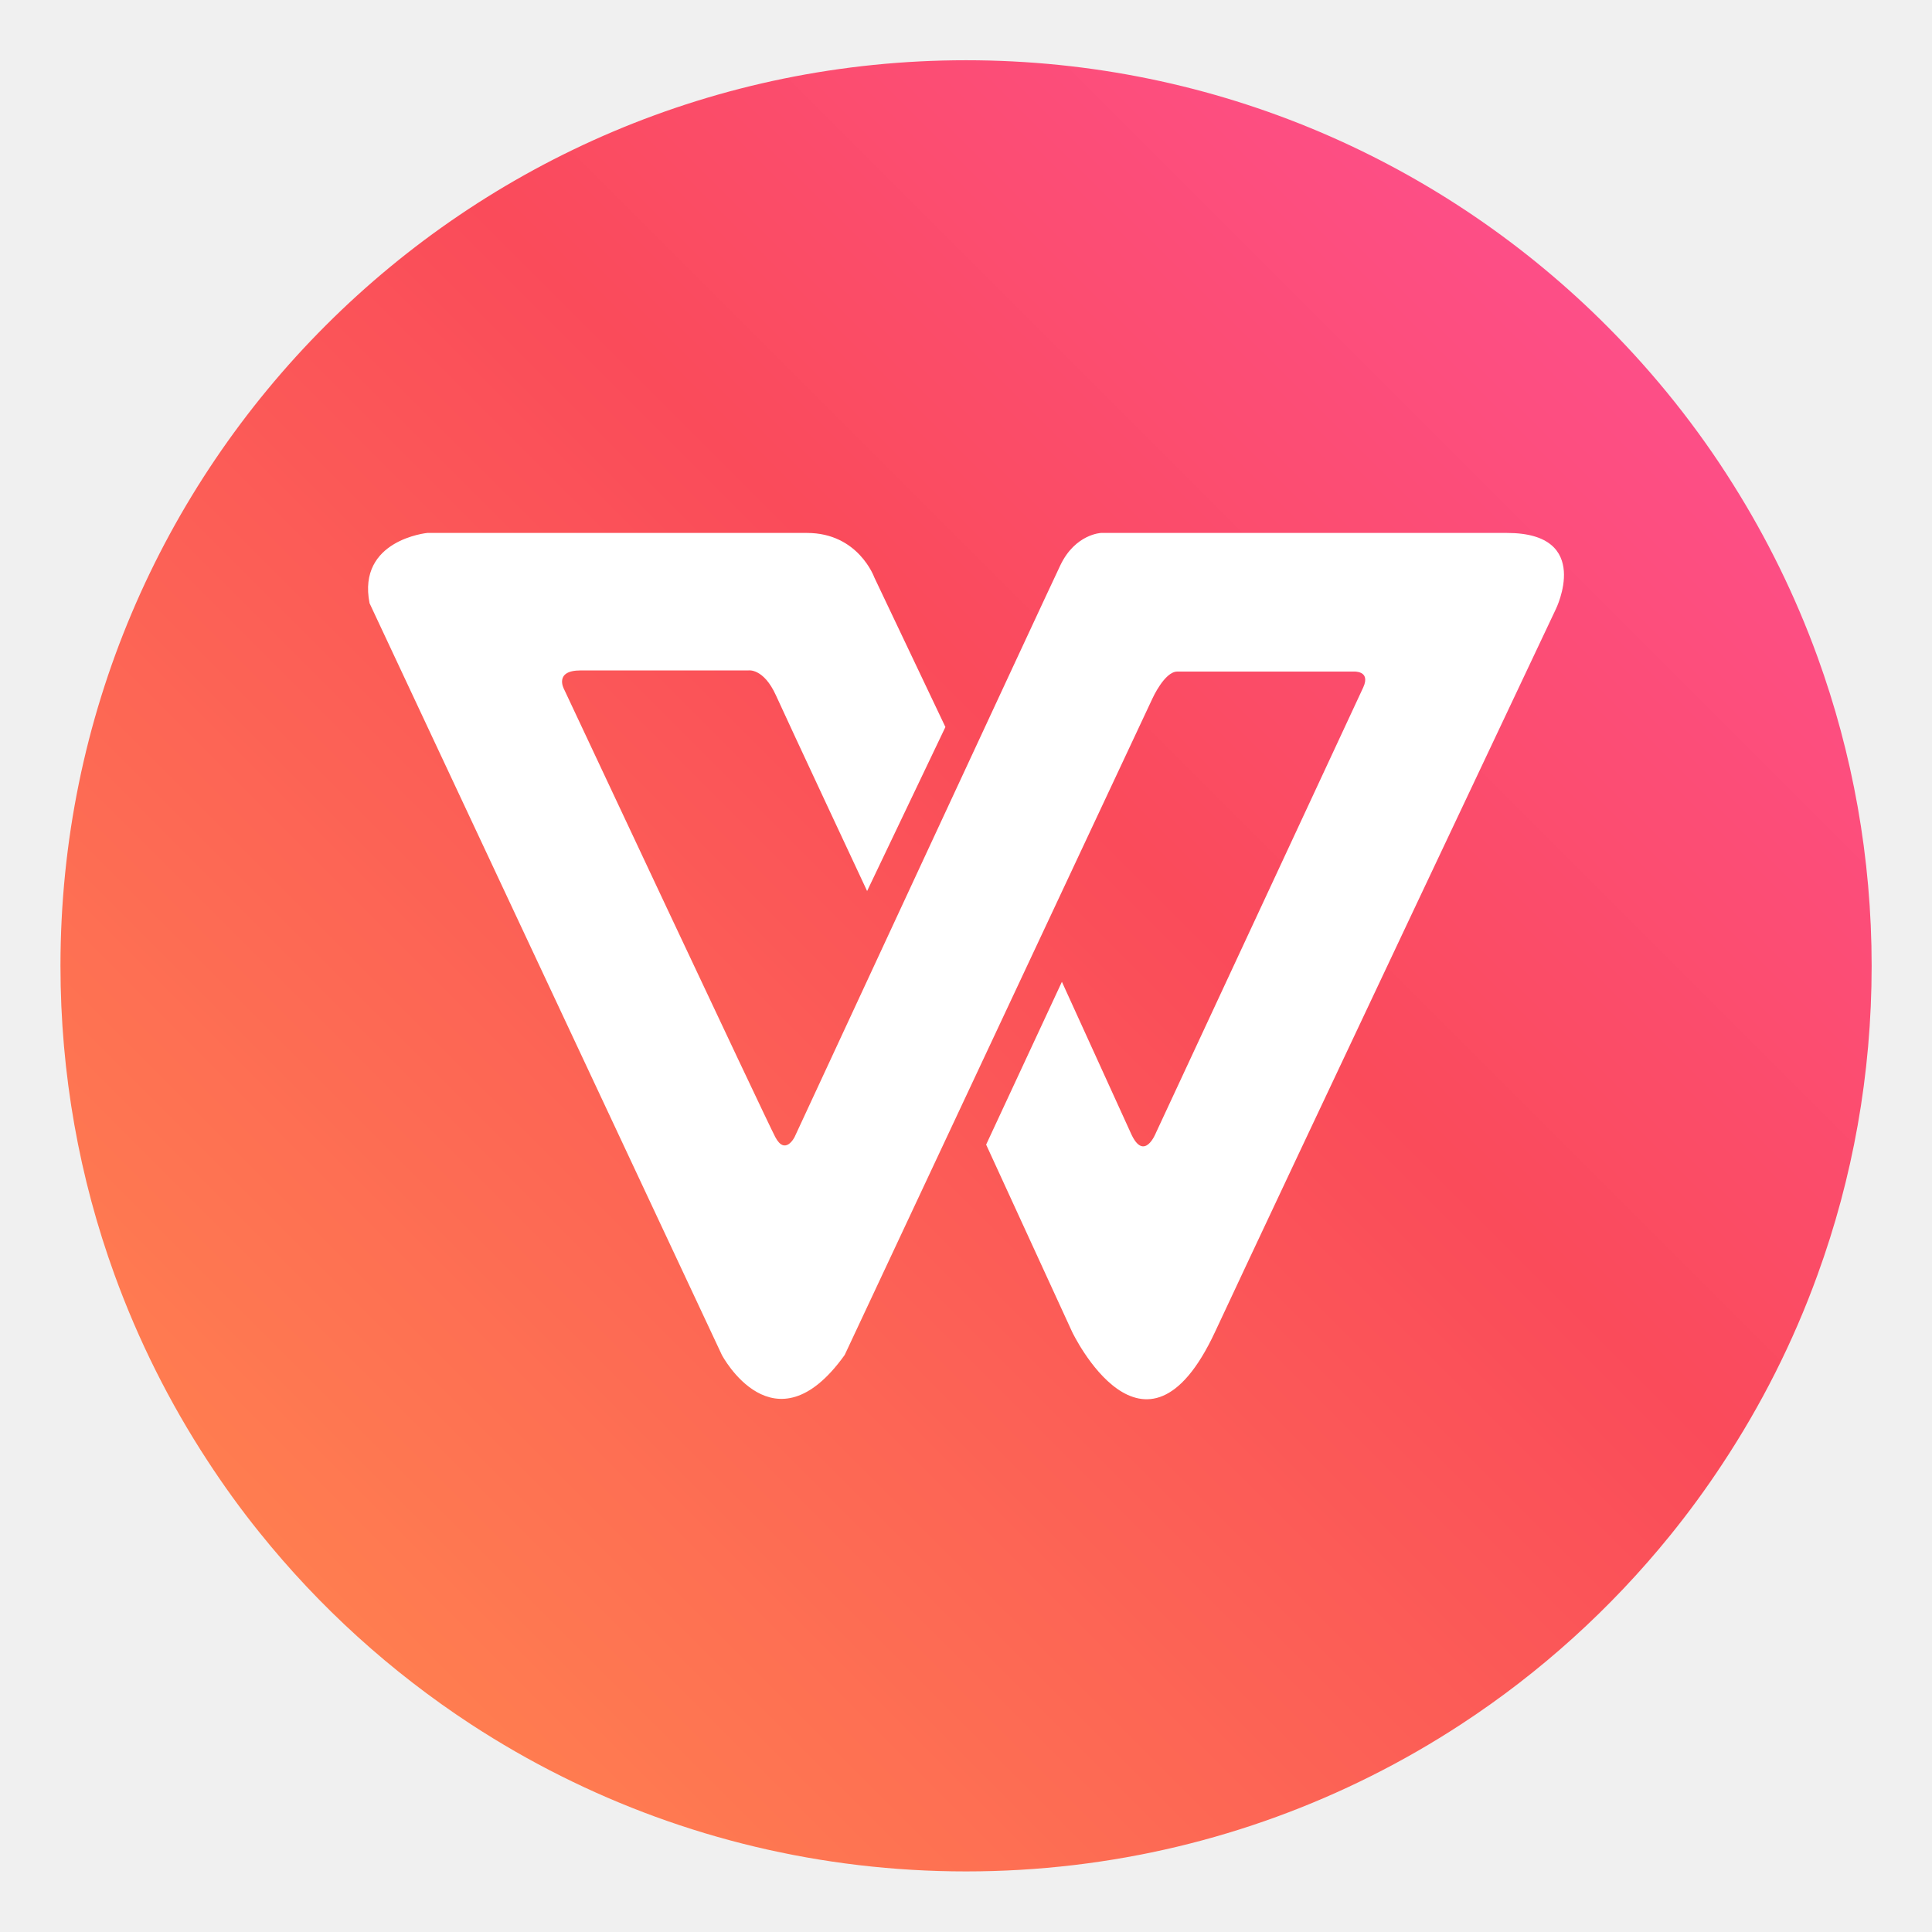
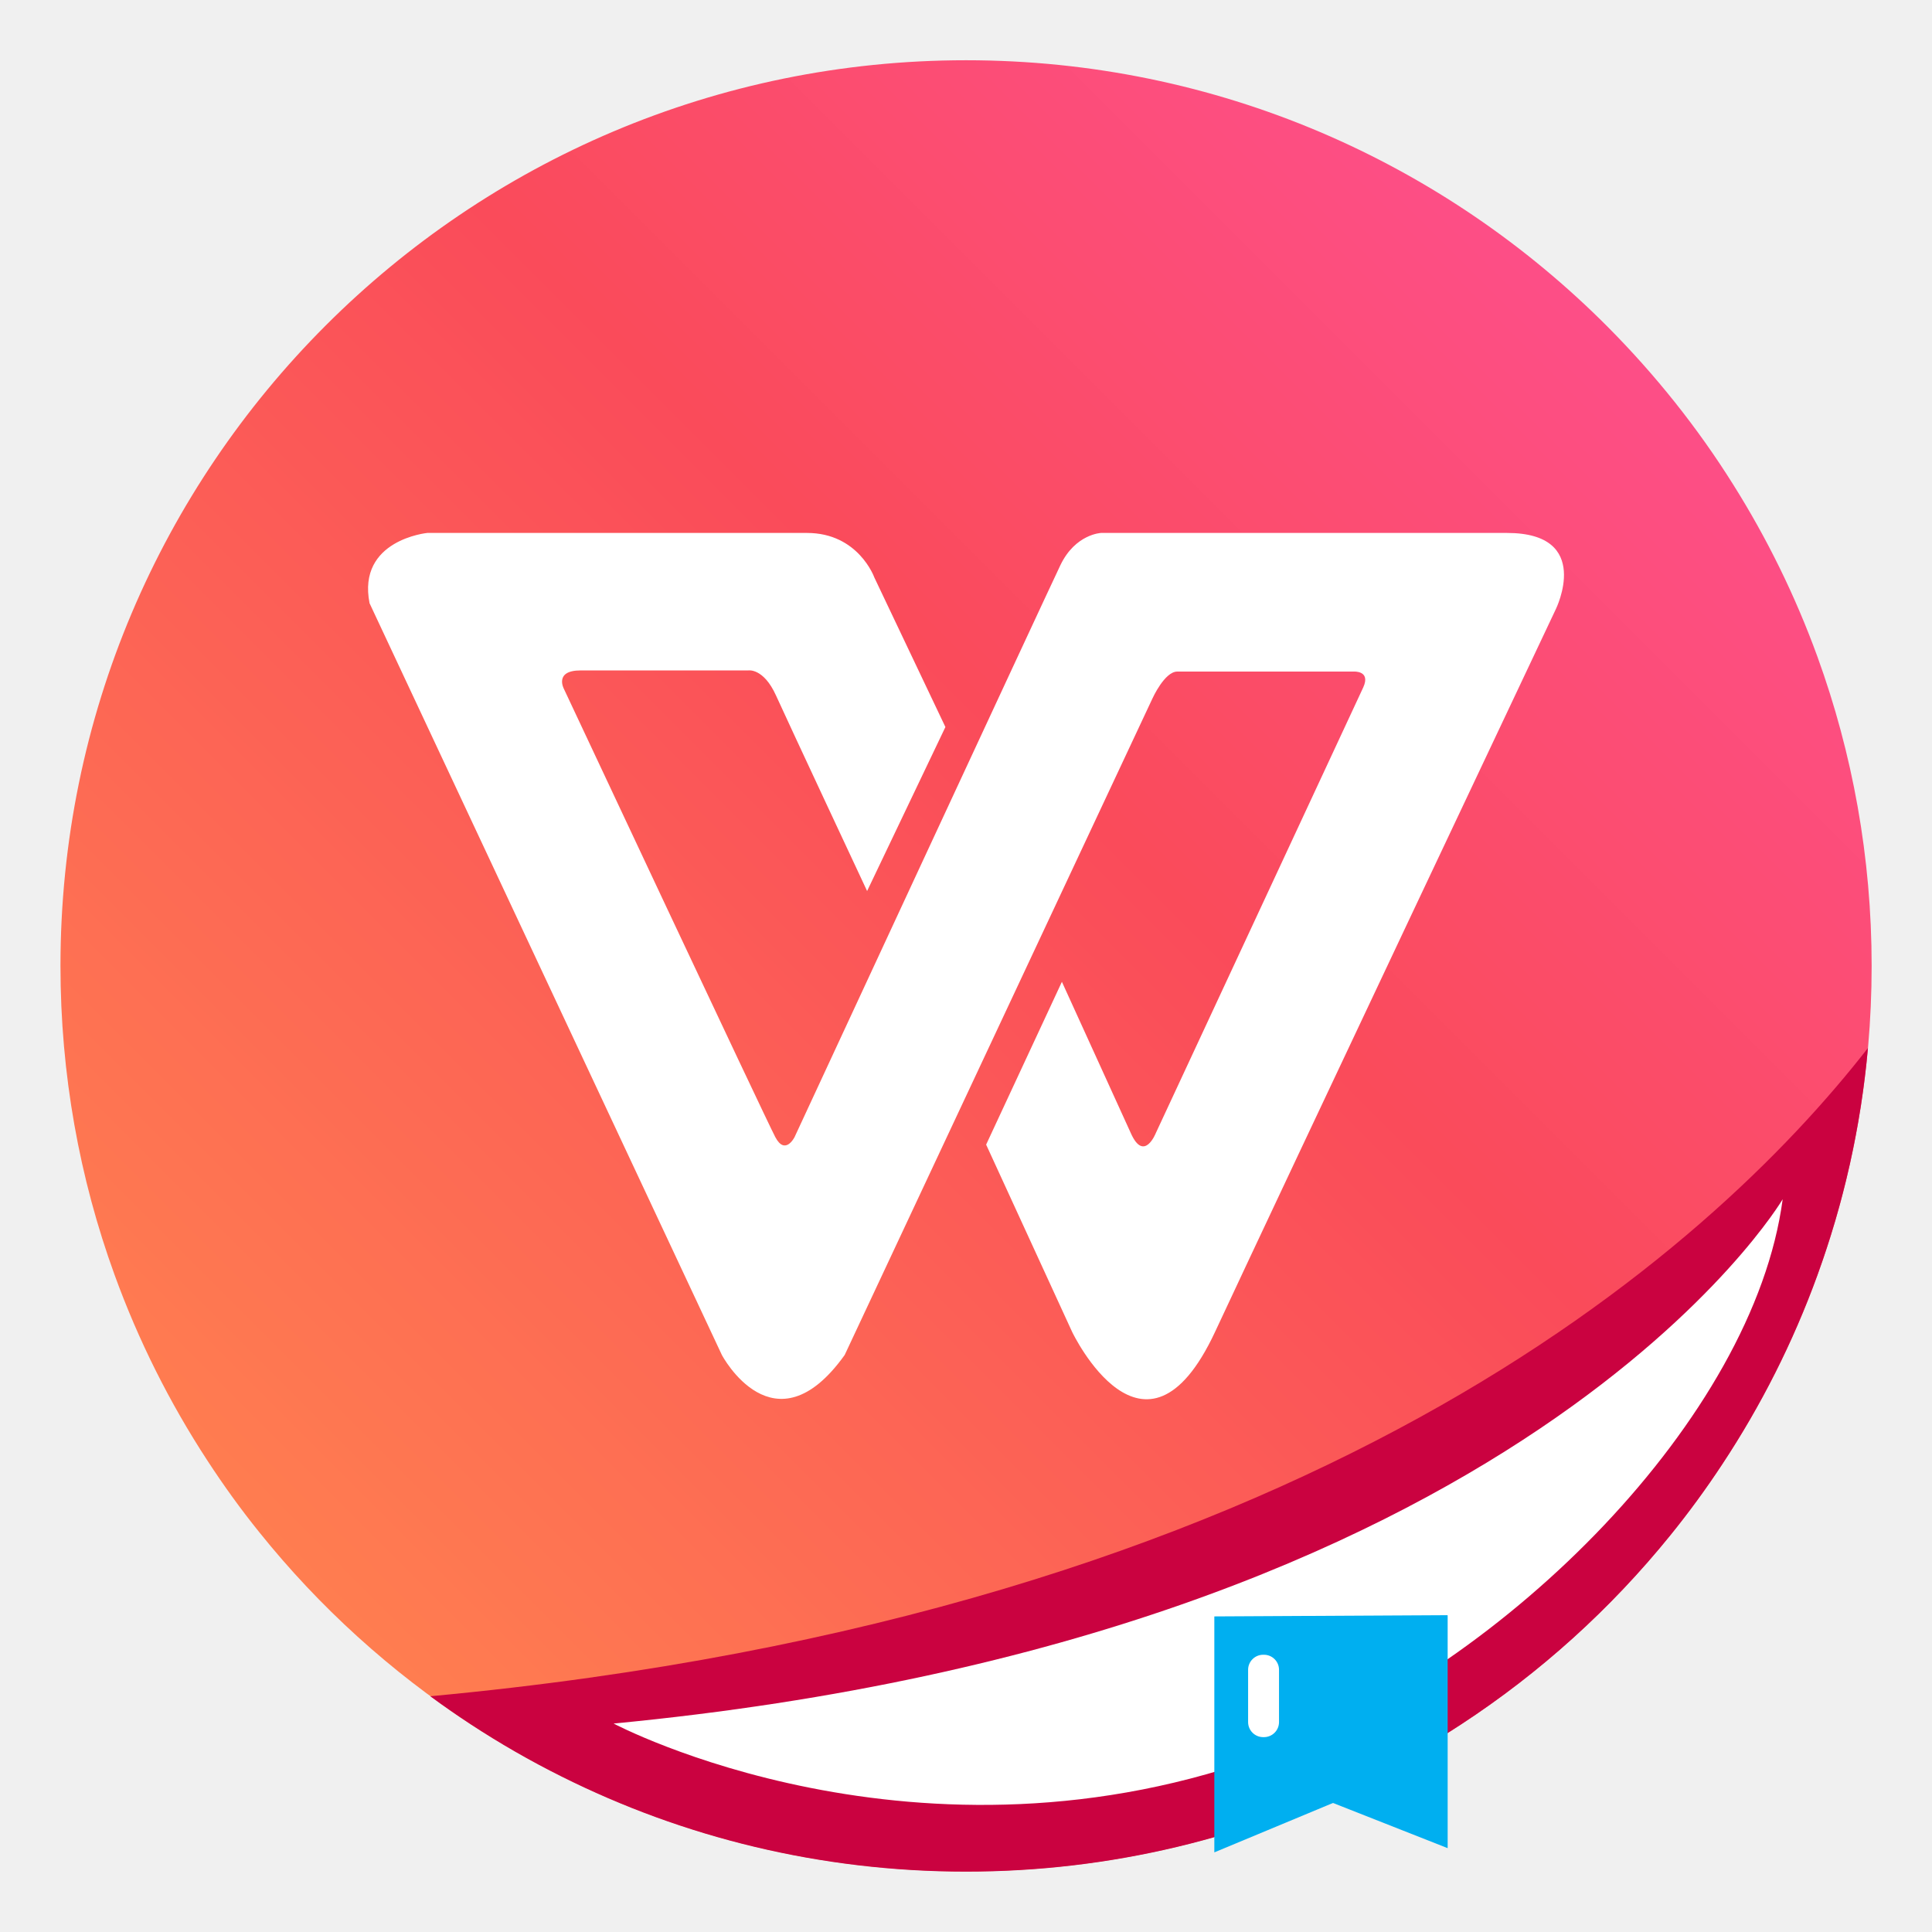
<svg xmlns="http://www.w3.org/2000/svg" width="64" height="64" version="1.1" viewBox="0 0 16.933 16.933">
  <defs>
-     <linearGradient id="linearGradient1005" x1="2.967" x2="16.101" y1="14.069" y2=".934" gradientTransform="matrix(.99997 0 0 .99997 -28.522 10.842)" gradientUnits="userSpaceOnUse">
+     <linearGradient id="linearGradient1005" x1="2.967" x2="16.101" y1="14.069" y2=".934" gradientTransform="matrix(.99997 0 0 .99997 -.035375 .00742)" gradientUnits="userSpaceOnUse">
      <stop stop-color="#ff7d50" offset="0" />
      <stop stop-color="#fa4b5a" offset=".516" />
      <stop stop-color="#ff509b" offset="1" />
    </linearGradient>
  </defs>
-   <g transform="translate(28.487 -10.835)">
-     <path d="m-12.083 19.301c0 0.952-0.167 1.864-0.475 2.709-0.213 0.588-0.494 1.143-0.834 1.657-0.142 0.216-0.295 0.425-0.457 0.625-0.52 0.642-1.137 1.201-1.83 1.654-0.255 0.167-0.521 0.32-0.795 0.457-1.067 0.534-2.271 0.834-3.546 0.834-1.274 0-2.479-0.3-3.546-0.834-0.275-0.137-0.54-0.29-0.796-0.457-0.702-0.46-1.327-1.027-1.851-1.68-0.163-0.202-0.315-0.413-0.457-0.631-0.33-0.505-0.604-1.051-0.813-1.627-0.307-0.845-0.474-1.757-0.474-2.708 0-4.384 3.554-7.937 7.937-7.937 2.2 0 4.192 0.895 5.629 2.342 0.414 0.417 0.783 0.879 1.096 1.379 0.296 0.471 0.544 0.976 0.737 1.507 0.307 0.846 0.475 1.758 0.475 2.709z" fill="url(#linearGradient1005)" stroke-width=".031" />
-     <path d="m-20.888 18.646 0.687-1.439-0.623-1.311s-0.139-0.39-0.59-0.39h-3.328s-0.616 0.06-0.506 0.616l3.088 6.589s0.457 0.865 1.076 0l2.698-5.755s0.106-0.235 0.217-0.235h1.544s0.155-0.012 0.086 0.139c-0.07 0.151-1.817 3.904-1.817 3.904s-0.104 0.266-0.221 0l-0.603-1.324-0.664 1.427 0.754 1.642s0.633 1.327 1.252 0c0.619-1.327 2.987-6.335 2.987-6.335s0.33-0.668-0.428-0.668h-3.558s-0.225 0.009-0.356 0.282c-0.131 0.274-2.33 5.013-2.33 5.013s-0.082 0.165-0.169 0c-0.087-0.165-1.853-3.929-1.853-3.929s-0.087-0.161 0.146-0.161h1.47s0.133-0.024 0.243 0.219c0.11 0.243 0.799 1.715 0.799 1.715z" fill="#fff" stroke-width="1.091" />
+   <path d="m16.404 8.466c0 0.952-0.167 1.864-0.475 2.709-0.213 0.588-0.494 1.143-0.834 1.657-0.142 0.216-0.295 0.425-0.457 0.625-0.52 0.642-1.137 1.201-1.83 1.654-0.255 0.167-0.521 0.32-0.795 0.457-1.067 0.534-2.271 0.834-3.546 0.834s-2.479-0.3-3.546-0.834c-0.275-0.137-0.54-0.29-0.796-0.457-0.702-0.46-1.327-1.027-1.851-1.68-0.163-0.202-0.315-0.413-0.457-0.631-0.33-0.505-0.604-1.051-0.813-1.627-0.307-0.845-0.474-1.757-0.474-2.708 0-4.384 3.554-7.937 7.937-7.937 2.2 0 4.192 0.895 5.629 2.342 0.414 0.417 0.783 0.879 1.096 1.379 0.296 0.471 0.544 0.976 0.737 1.507 0.307 0.846 0.475 1.758 0.475 2.709z" fill="url(#linearGradient1005)" stroke-width=".031" />
+   <path d="m7.599 7.811 0.687-1.439-0.623-1.311s-0.139-0.39-0.59-0.39h-3.328s-0.616 0.06-0.506 0.616l3.088 6.589s0.457 0.865 1.076 0l2.698-5.755s0.106-0.235 0.217-0.235h1.544s0.155-0.012 0.086 0.139c-0.07 0.151-1.817 3.904-1.817 3.904s-0.104 0.266-0.221 0l-0.603-1.324-0.664 1.427 0.754 1.642s0.633 1.327 1.252 0c0.619-1.327 2.987-6.335 2.987-6.335s0.33-0.668-0.428-0.668h-3.558s-0.225 0.009-0.356 0.282c-0.131 0.274-2.33 5.013-2.33 5.013s-0.082 0.165-0.169 0c-0.087-0.165-1.853-3.929-1.853-3.929s-0.087-0.161 0.146-0.161h1.47s0.133-0.024 0.243 0.219c0.11 0.243 0.799 1.715 0.799 1.715z" fill="#fff" stroke-width="1.091" />
+   <path transform="scale(.26458)" d="m61.879 34.715c-5.248 6.733-18.531 18.767-47.625 21.475 0.437 0.322 0.883 0.632 1.338 0.93 0.965 0.632 1.969 1.21 3.008 1.728 4.032 2.018 8.583 3.152 13.4 3.152s9.368-1.135 13.4-3.152c1.038-0.518 2.041-1.097 3.006-1.728 2.62-1.714 4.954-3.826 6.918-6.252 0.614-0.758 1.191-1.547 1.728-2.363 1.283-1.942 2.345-4.043 3.152-6.264 0.865-2.383 1.439-4.905 1.674-7.525z" fill="#ca0240" />
+   <path d="m15.624 10.511s-2.258 3.829-10.246 4.595c0 0 2.672 1.418 5.774 0.255 2.048-0.768 4.217-2.936 4.472-4.849z" fill="#fff" />
+   <g transform="translate(-45.489 2.8031)">
+     <path d="m56.132 11.364v2.068l1.04-0.433 1.005 0.396v-2.042z" fill="#00aff0" />
+     <rect x="56.428" y="11.7" width=".271" height=".722" ry=".132" fill="#fff" fill-rule="evenodd" style="paint-order:stroke markers fill" />
  </g>
</svg>
